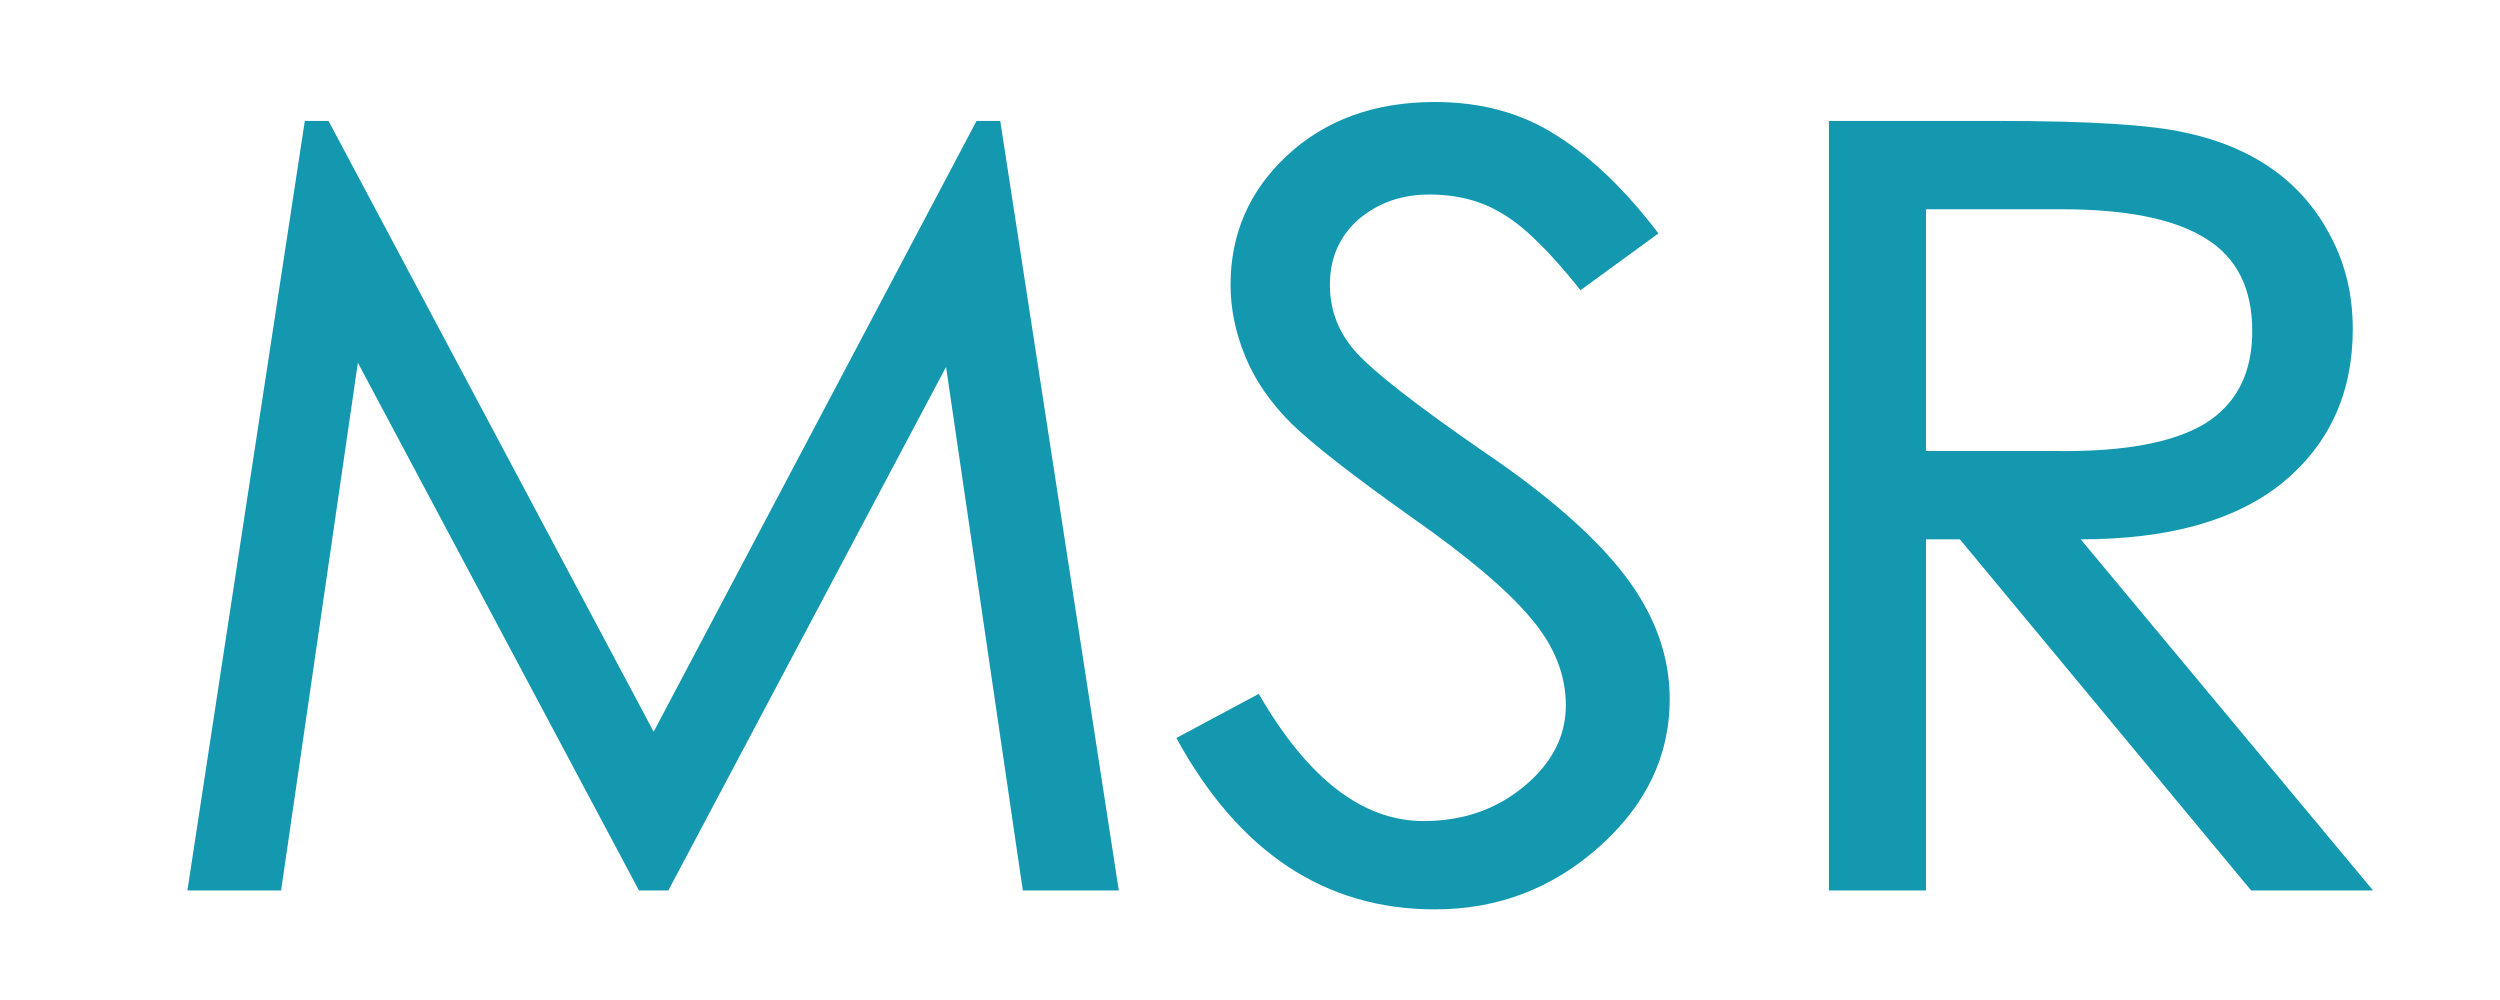
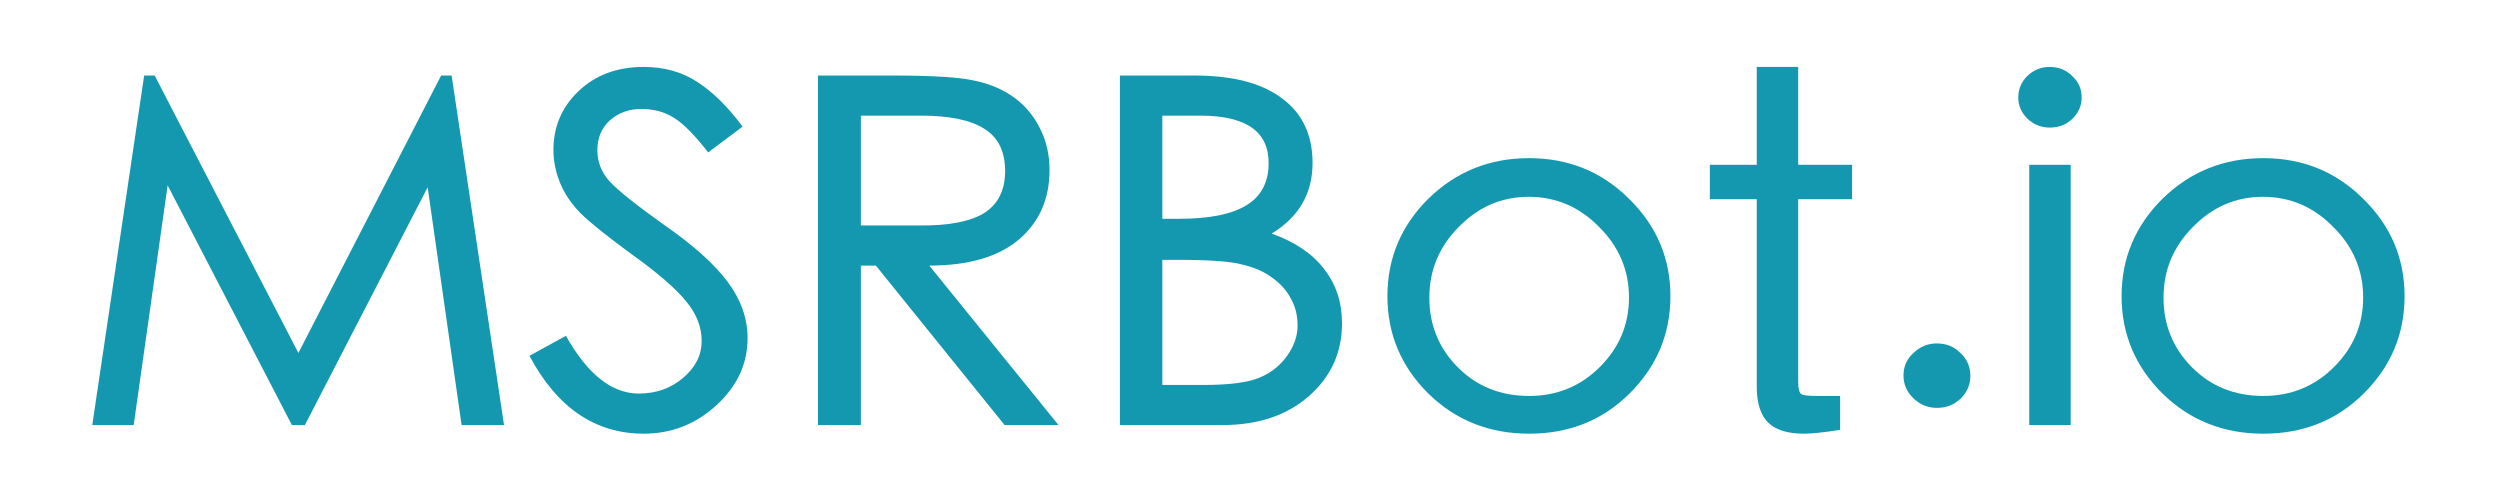
- <svg xmlns="http://www.w3.org/2000/svg" width="125mm" height="50mm" viewBox="0 0 125 50" version="1.1" id="svg5">
+ <svg xmlns="http://www.w3.org/2000/svg" width="250mm" height="50mm" viewBox="0 0 250 50" version="1.1" id="svg5">
  <defs id="defs2" />
  <g id="layer1">
-     <g aria-label="MSR" transform="scale(1.036292,0.9649792)" id="text5304" style="font-size:54.471px;line-height:1.25;font-family:'Heiti TC';-inkscape-font-specification:'Heiti TC, Normal';fill:#1398b0;stroke-width:1.362">
-       <path d="M 53.981,46.139 H 49.35 L 45.646,19.012 32.246,46.139 H 30.83 L 17.267,18.795 13.563,46.139 H 9.042 L 14.707,6.266 h 1.144 L 31.538,37.914 47.117,6.266 h 1.144 z" id="path910" />
-       <path d="m 76.259,15.036 q -2.179,-2.941 -3.704,-3.922 -1.525,-1.035 -3.595,-1.035 -2.015,0 -3.432,1.307 -1.362,1.307 -1.362,3.377 0,2.015 1.307,3.541 1.307,1.525 5.992,5.011 4.739,3.432 6.918,6.482 2.179,3.05 2.179,6.428 0,4.412 -3.432,7.68 -3.377,3.214 -7.898,3.214 -7.953,0 -12.474,-8.879 l 3.976,-2.288 q 3.541,6.591 7.953,6.591 2.833,0 4.848,-1.798 2.015,-1.798 2.015,-4.194 0,-2.397 -1.689,-4.521 -1.689,-2.179 -5.828,-5.284 -4.14,-3.159 -5.719,-4.793 -1.525,-1.634 -2.233,-3.486 -0.708,-1.852 -0.708,-3.704 0,-3.976 2.724,-6.7 2.778,-2.778 7.136,-2.778 3.377,0 5.883,1.743 2.506,1.689 4.902,5.066 z" id="path912" />
-       <path d="m 114.498,46.139 h -5.883 L 94.562,27.946 H 92.927 V 46.139 H 88.243 V 6.266 h 8.171 q 6.537,0 8.988,0.599 2.451,0.545 4.249,1.906 1.798,1.362 2.833,3.541 1.035,2.124 1.035,4.739 0,4.957 -3.377,7.953 -3.377,2.941 -9.75,2.941 z M 92.927,23.37 h 6.373 q 4.793,0.054 7.081,-1.416 2.288,-1.525 2.288,-4.793 0,-3.323 -2.233,-4.793 -2.233,-1.525 -6.972,-1.525 H 92.927 Z" id="path914" />
+     <g aria-label="MSRBot.io" transform="scale(1.022325,0.9781621)" id="text3378" style="font-size:48.82px;line-height:1.25;font-family:'Heiti TC';-inkscape-font-specification:'Heiti TC, Normal';fill:#1398b0;stroke-width:1.22">
+       <path d="M 49.302,43.457 H 45.152 L 41.832,19.145 29.822,43.457 H 28.553 L 16.397,18.949 13.077,43.457 H 9.025 L 14.102,7.721 H 15.128 L 29.188,36.085 43.15,7.721 h 1.025 z" id="path4125" />
+       <path d="m 69.269,15.581 q -1.953,-2.636 -3.32,-3.515 -1.367,-0.928 -3.222,-0.928 -1.806,0 -3.076,1.172 -1.22,1.172 -1.22,3.027 0,1.806 1.172,3.173 1.172,1.367 5.37,4.491 4.247,3.076 6.2,5.81 1.953,2.734 1.953,5.761 0,3.954 -3.076,6.884 -3.027,2.88 -7.079,2.88 -7.128,0 -11.18,-7.958 l 3.564,-2.05 q 3.173,5.907 7.128,5.907 2.539,0 4.345,-1.611 1.806,-1.611 1.806,-3.759 0,-2.148 -1.513,-4.052 -1.513,-1.953 -5.224,-4.736 -3.71,-2.832 -5.126,-4.296 -1.367,-1.465 -2.002,-3.124 -0.635,-1.66 -0.635,-3.32 0,-3.564 2.441,-6.005 2.49,-2.49 6.395,-2.49 3.027,0 5.273,1.562 2.246,1.513 4.394,4.54 z" id="path4127" />
+       <path d="M 103.54,43.457 H 98.268 L 85.672,27.151 H 84.208 V 43.457 H 80.009 V 7.721 h 7.323 q 5.858,0 8.055,0.537 2.197,0.488 3.808,1.709 1.611,1.22 2.539,3.173 0.928,1.904 0.928,4.247 0,4.443 -3.027,7.128 -3.027,2.636 -8.739,2.636 z M 84.208,23.05 h 5.712 q 4.296,0.049 6.347,-1.269 2.05,-1.367 2.05,-4.296 0,-2.978 -2.002,-4.296 -2.002,-1.367 -6.249,-1.367 h -5.858 z" id="path4129" />
+       <path d="m 124.386,23.88 q 3.417,1.269 5.126,3.613 1.758,2.343 1.758,5.565 0,4.491 -3.271,7.469 -3.222,2.929 -8.446,2.929 H 109.545 V 7.721 h 7.274 q 5.663,0 8.592,2.343 2.978,2.295 2.978,6.591 0,4.687 -4.003,7.225 z m -10.692,-1.513 h 1.66 q 4.394,0 6.542,-1.367 2.197,-1.367 2.197,-4.345 0,-4.833 -6.688,-4.833 h -3.71 z m 0,16.989 h 4.003 q 3.759,0 5.468,-0.732 1.709,-0.732 2.734,-2.246 1.025,-1.513 1.025,-3.076 0,-1.562 -0.635,-2.734 -0.586,-1.22 -1.806,-2.148 -1.172,-0.928 -2.929,-1.367 -1.709,-0.488 -6.249,-0.488 h -1.611 z" id="path4131" />
+       <path d="m 149.577,16.167 q 5.761,0 9.764,4.15 4.052,4.15 4.052,9.959 0,5.81 -4.003,9.959 -3.954,4.101 -9.813,4.101 -5.858,0 -9.862,-4.101 -4.003,-4.15 -4.003,-9.959 0,-5.81 4.003,-9.959 4.052,-4.15 9.862,-4.15 z m 0,24.312 q 4.052,0 6.884,-2.929 2.88,-2.978 2.88,-7.128 0,-4.199 -2.929,-7.225 -2.88,-3.076 -6.884,-3.076 -3.954,0 -6.835,3.076 -2.88,3.027 -2.88,7.225 0,4.199 2.783,7.128 2.783,2.929 6.981,2.929 z" id="path4133" />
+       <path d="m 181.164,20.365 h -5.273 v 18.649 q 0,1.025 0.293,1.269 0.293,0.195 1.465,0.195 h 2.343 v 3.466 q -2.343,0.391 -3.564,0.391 -2.343,0 -3.466,-1.123 -1.123,-1.172 -1.123,-3.661 V 20.365 h -4.589 v -3.515 h 4.589 V 6.842 h 4.052 V 16.85 h 5.273 z" id="path4135" />
+       <path d="m 189.463,35.109 q 1.367,0 2.295,0.976 0.976,0.928 0.976,2.343 0,1.367 -0.976,2.343 -0.928,0.928 -2.295,0.928 -1.318,0 -2.295,-0.976 -0.976,-0.976 -0.976,-2.343 0,-1.367 0.976,-2.295 0.976,-0.976 2.295,-0.976 z" id="path4137" />
+       <path d="m 200.496,6.842 q 1.318,0 2.197,0.928 0.928,0.879 0.928,2.197 0,1.269 -0.928,2.197 -0.879,0.879 -2.197,0.879 -1.269,0 -2.197,-0.928 -0.879,-0.928 -0.879,-2.148 0,-1.269 0.879,-2.197 0.928,-0.928 2.197,-0.928 z m 2.05,36.615 h -4.052 V 16.85 h 4.052 z" id="path4139" />
+       <path d="m 221.391,16.167 q 5.761,0 9.764,4.15 4.052,4.15 4.052,9.959 0,5.81 -4.003,9.959 -3.954,4.101 -9.813,4.101 -5.858,0 -9.862,-4.101 -4.003,-4.15 -4.003,-9.959 0,-5.81 4.003,-9.959 4.052,-4.15 9.862,-4.15 z m 0,24.312 q 4.052,0 6.884,-2.929 2.88,-2.978 2.88,-7.128 0,-4.199 -2.929,-7.225 -2.88,-3.076 -6.884,-3.076 -3.954,0 -6.835,3.076 -2.88,3.027 -2.88,7.225 0,4.199 2.783,7.128 2.783,2.929 6.981,2.929 z" id="path4141" />
    </g>
  </g>
</svg>
